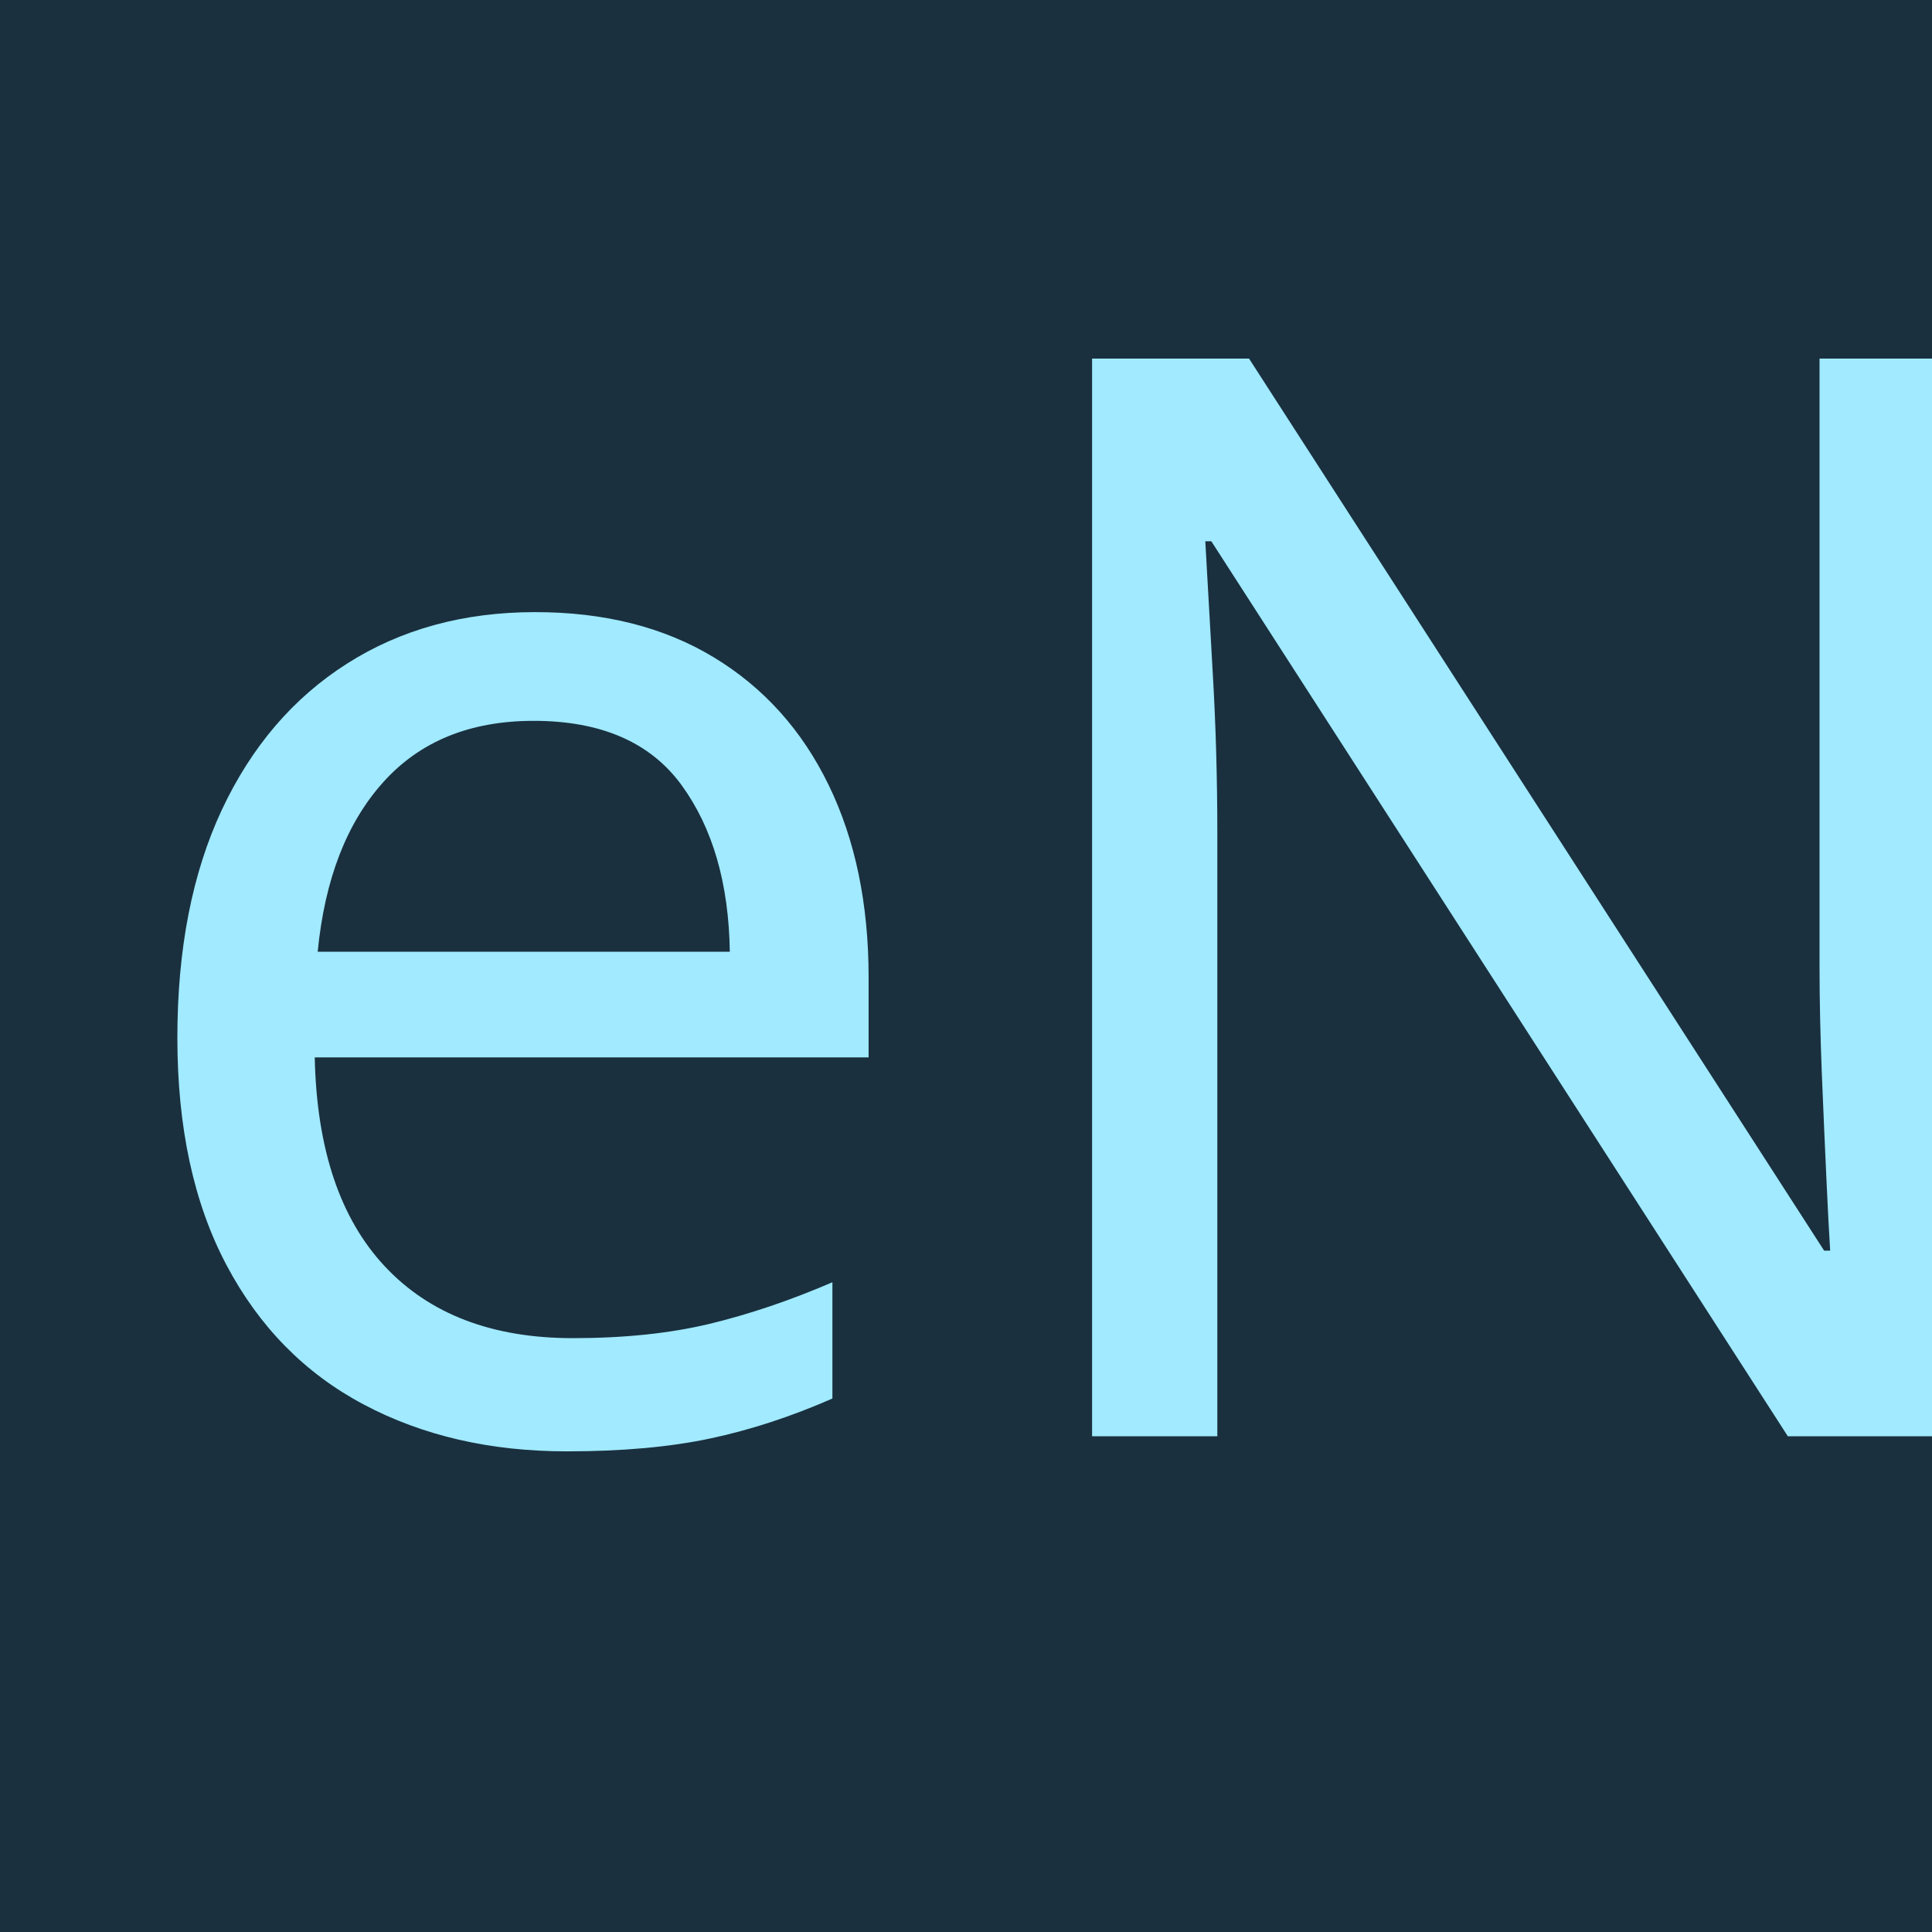
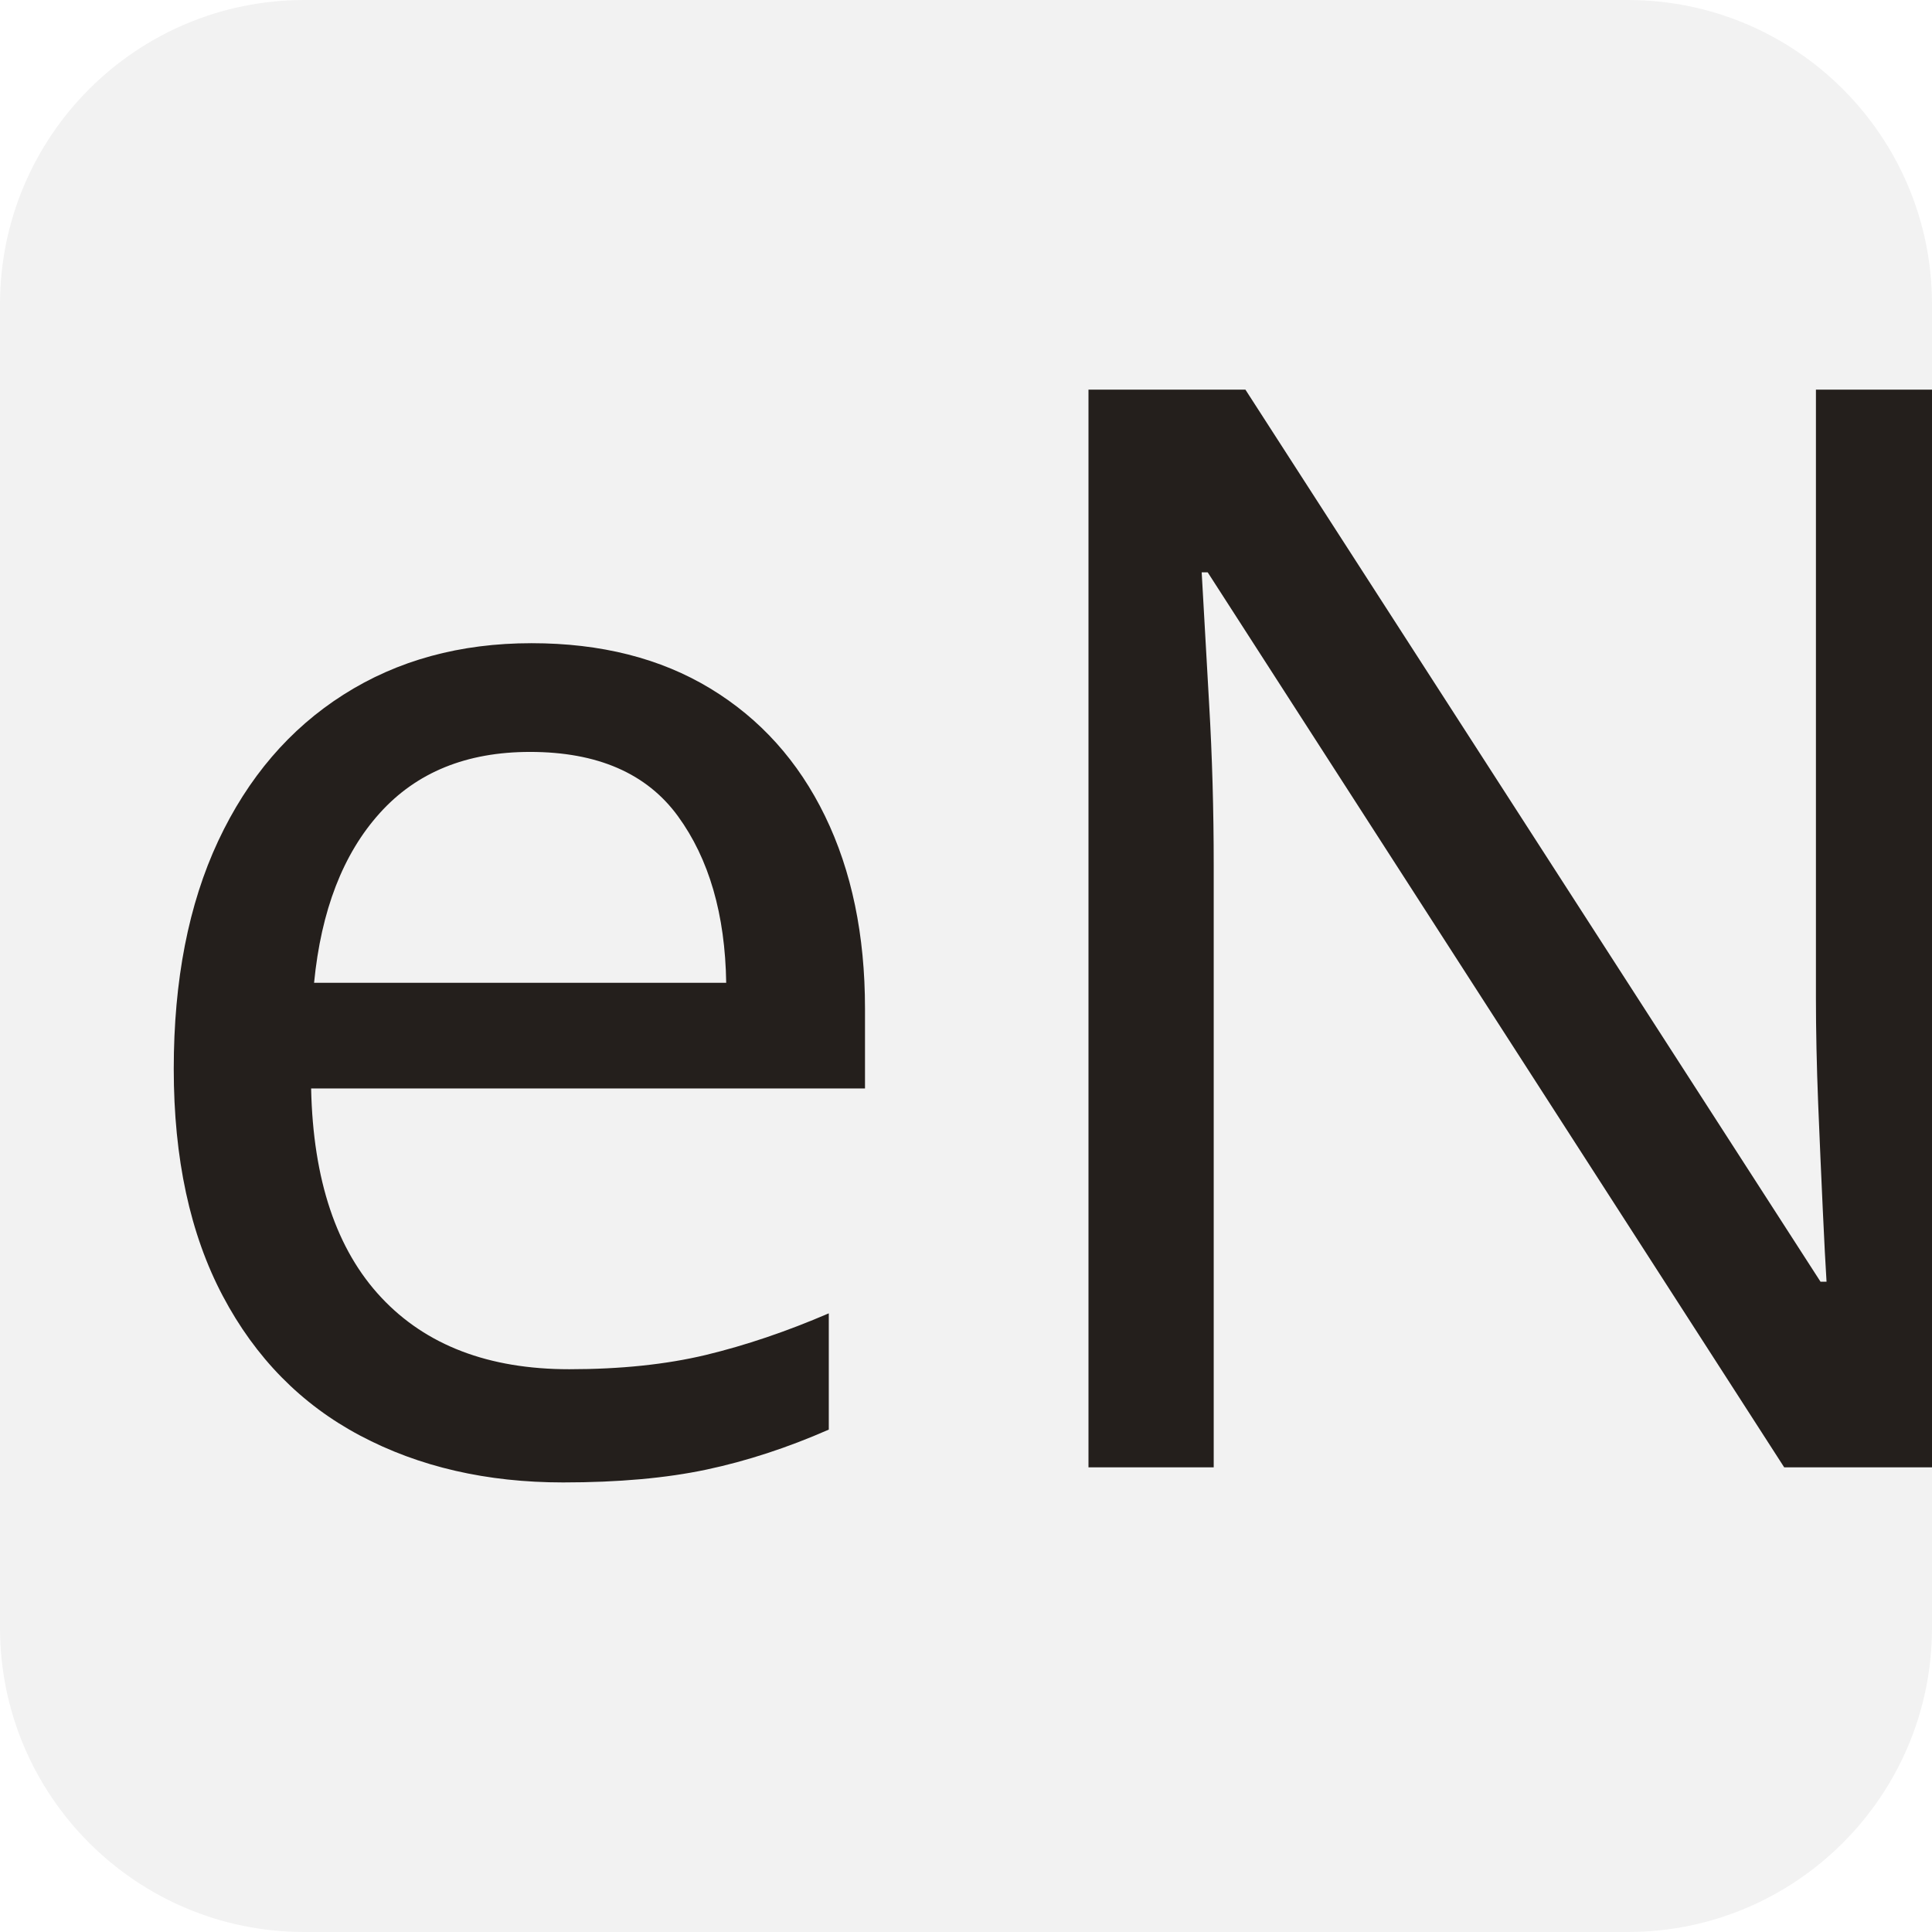
- <svg xmlns="http://www.w3.org/2000/svg" version="1.1" width="64" height="64" viewBox="0 0 64 64" xml:space="preserve">
-   <defs>
- </defs>
-   <rect x="0" y="0" width="100%" height="100%" fill="transparent" />
-   <g transform="matrix(1 0 0 1 32 32)" id="23c13335-1861-4aad-9749-3ef186cb1b12">
-     <rect style="stroke: none; stroke-width: 1; stroke-dasharray: none; stroke-linecap: butt; stroke-dashoffset: 0; stroke-linejoin: miter; stroke-miterlimit: 4; fill: rgb(26,48,63); fill-rule: nonzero; opacity: 1;" vector-effect="non-scaling-stroke" x="-32" y="-32" rx="0" ry="0" width="64" height="64" />
-   </g>
-   <g transform="matrix(0 0 0 0 0 0)" id="afa5a86c-d76a-4b26-a290-adcbc9b153a3">
- </g>
-   <g transform="matrix(0.25 0 0 0.25 31.85 31.87)" style="" id="6ea79b3f-6f59-4312-b682-8619ff83a861">
-     <text xml:space="preserve" font-family="Alegreya" font-size="200" font-style="normal" font-weight="500" style="stroke: none; stroke-width: 1; stroke-dasharray: none; stroke-linecap: butt; stroke-dashoffset: 0; stroke-linejoin: miter; stroke-miterlimit: 4; fill: rgb(161,234,255); fill-rule: nonzero; opacity: 1; white-space: pre;">
-       <tspan x="-114.9" y="62.83">eN</tspan>
-     </text>
+ <svg xmlns="http://www.w3.org/2000/svg" width="64" height="64" viewBox="0 0 128 128" version="1.1" id="svg1170">
+   <defs id="defs1167" />
+   <g id="layer1">
+     <rect style="fill:#f2f2f2;stroke-width:0;paint-order:stroke fill markers" id="rect1728" width="128" height="128" x="0" y="0" ry="20.161" />
+     <g transform="matrix(0.5,0,0,0.5,63.46045,65.79902)" style="fill:#241f1c" id="6ea79b3f-6f59-4312-b682-8619ff83a861">
+       <text xml:space="preserve" font-family="Alegreya" font-size="200px" font-style="normal" font-weight="500" style="white-space:pre;opacity:1;fill:#241f1c;fill-rule:nonzero;stroke:none;stroke-width:1;stroke-linecap:butt;stroke-linejoin:miter;stroke-miterlimit:4;stroke-dasharray:none;stroke-dashoffset:0" id="text282">
+         <tspan x="-114.9" y="62.83" id="tspan280" style="fill:#241f1c">eN</tspan>
+       </text>
+     </g>
  </g>
</svg>
